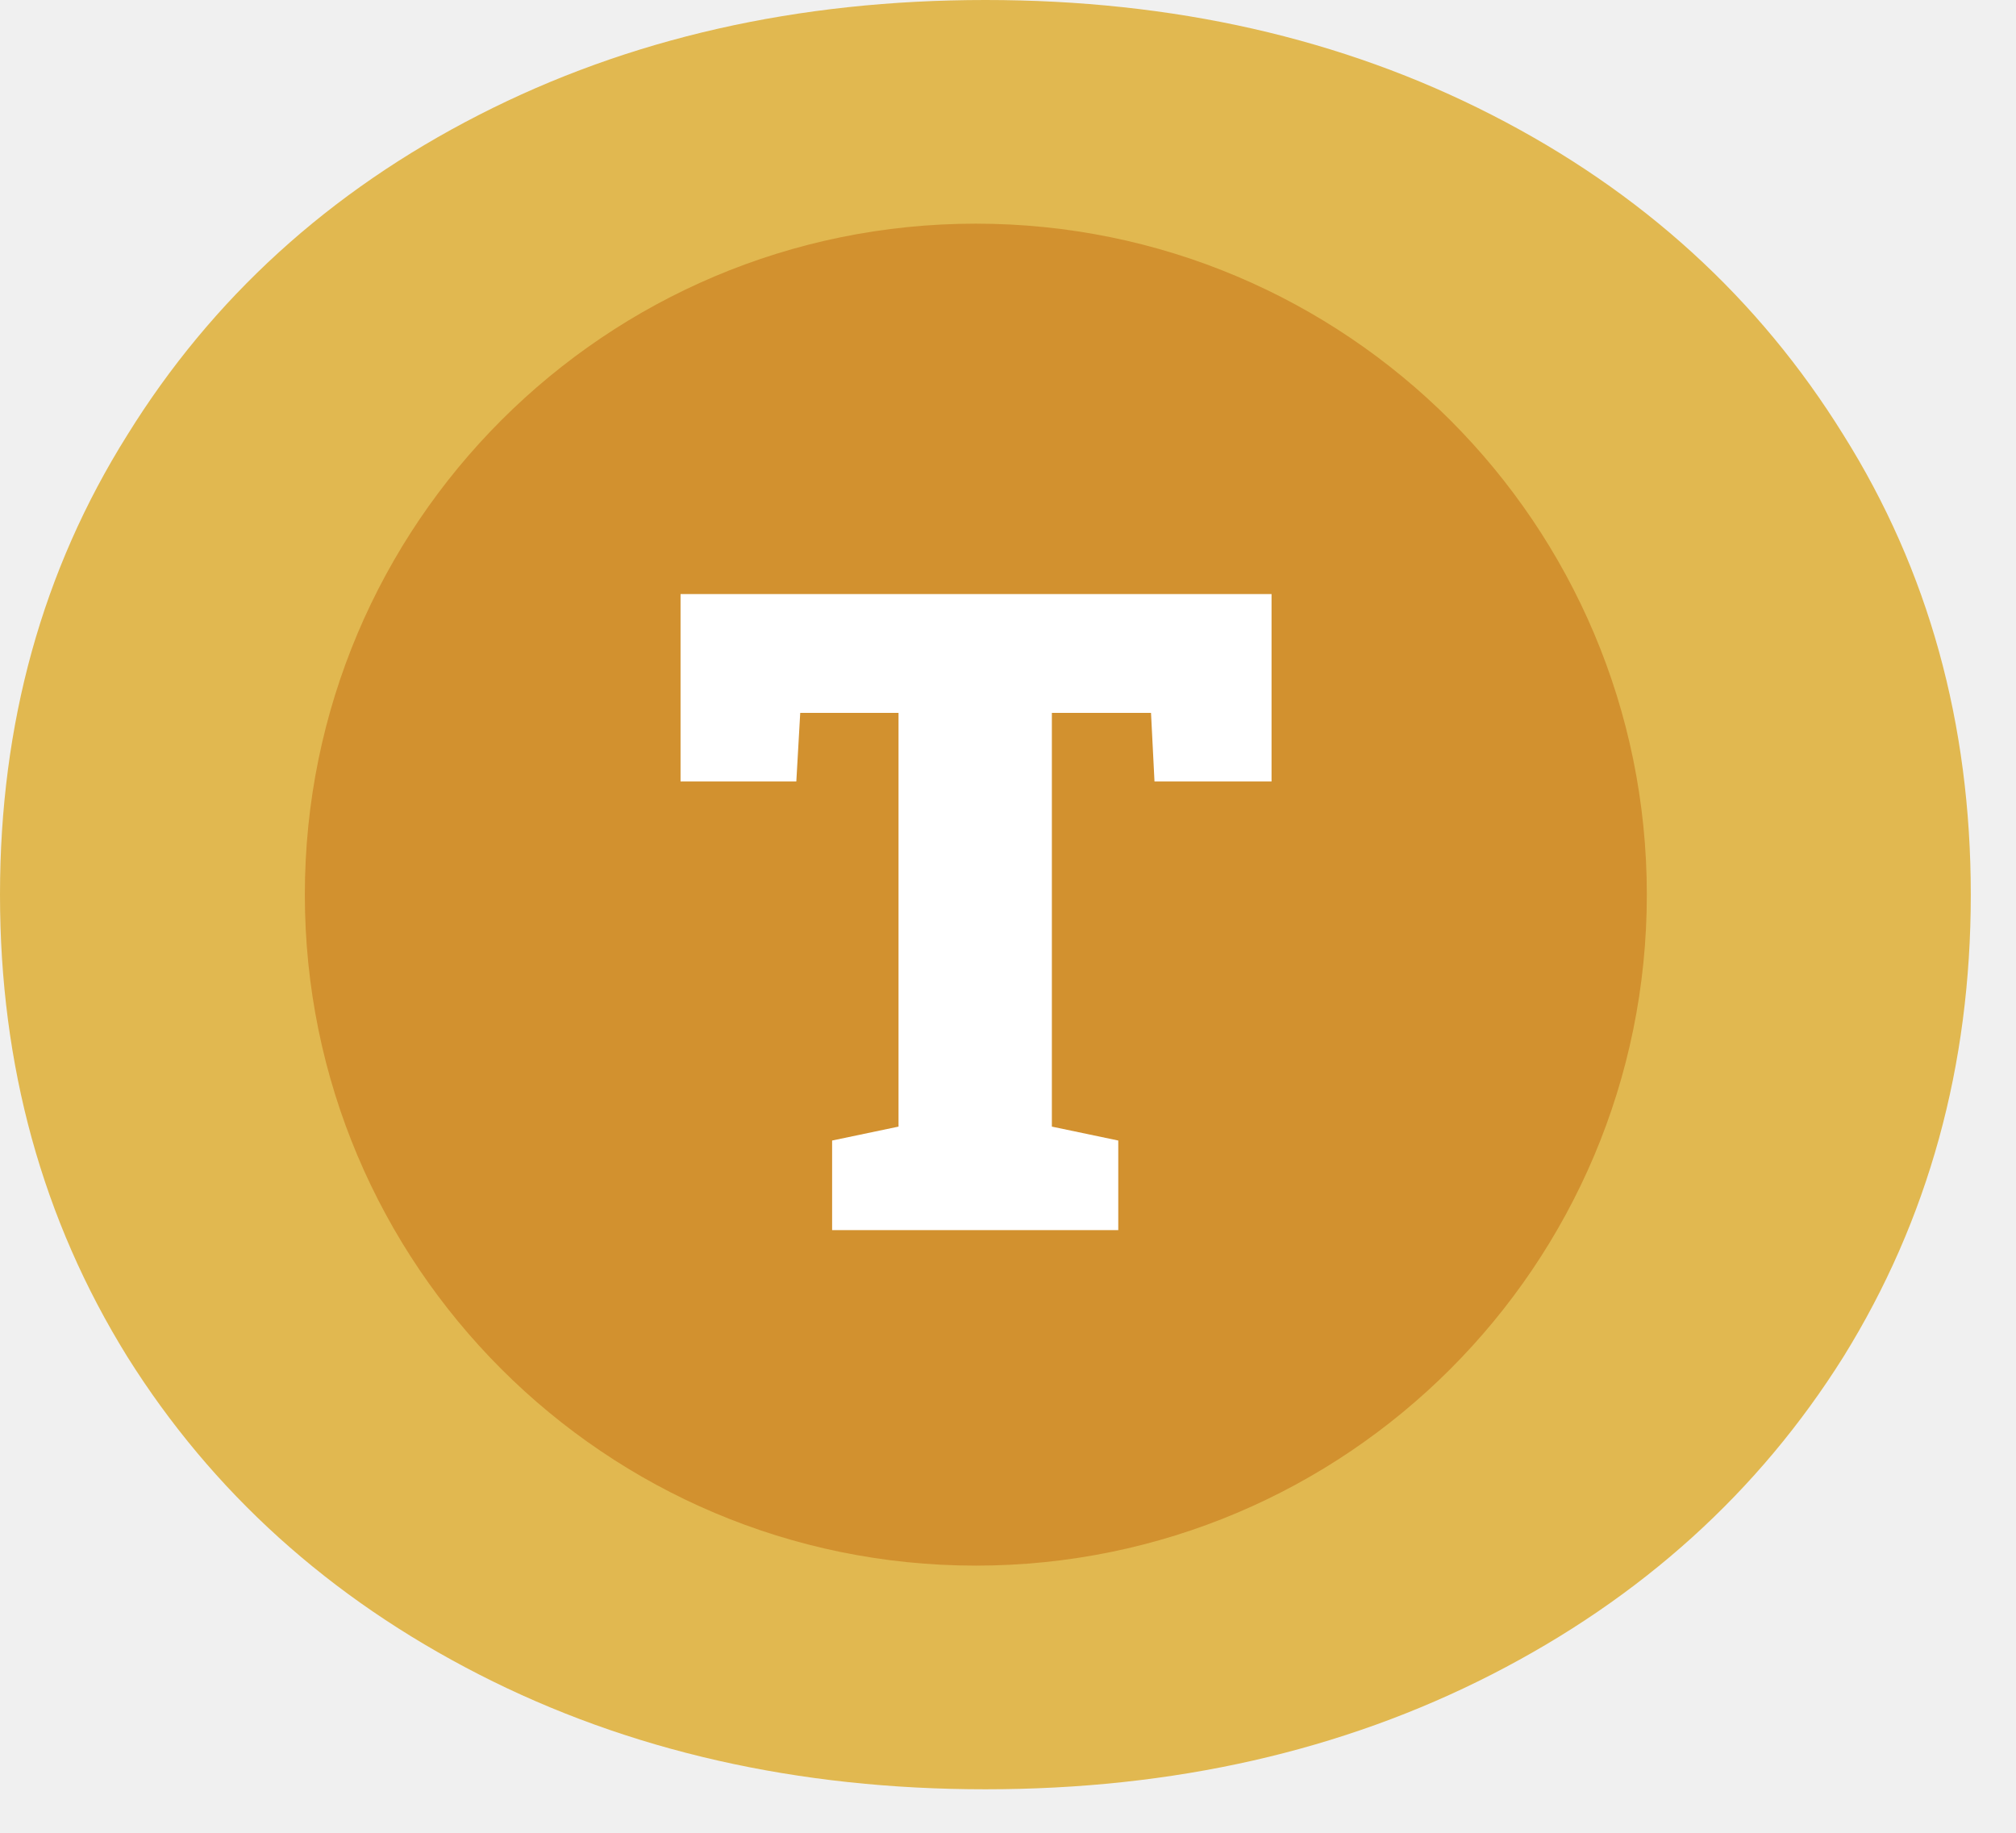
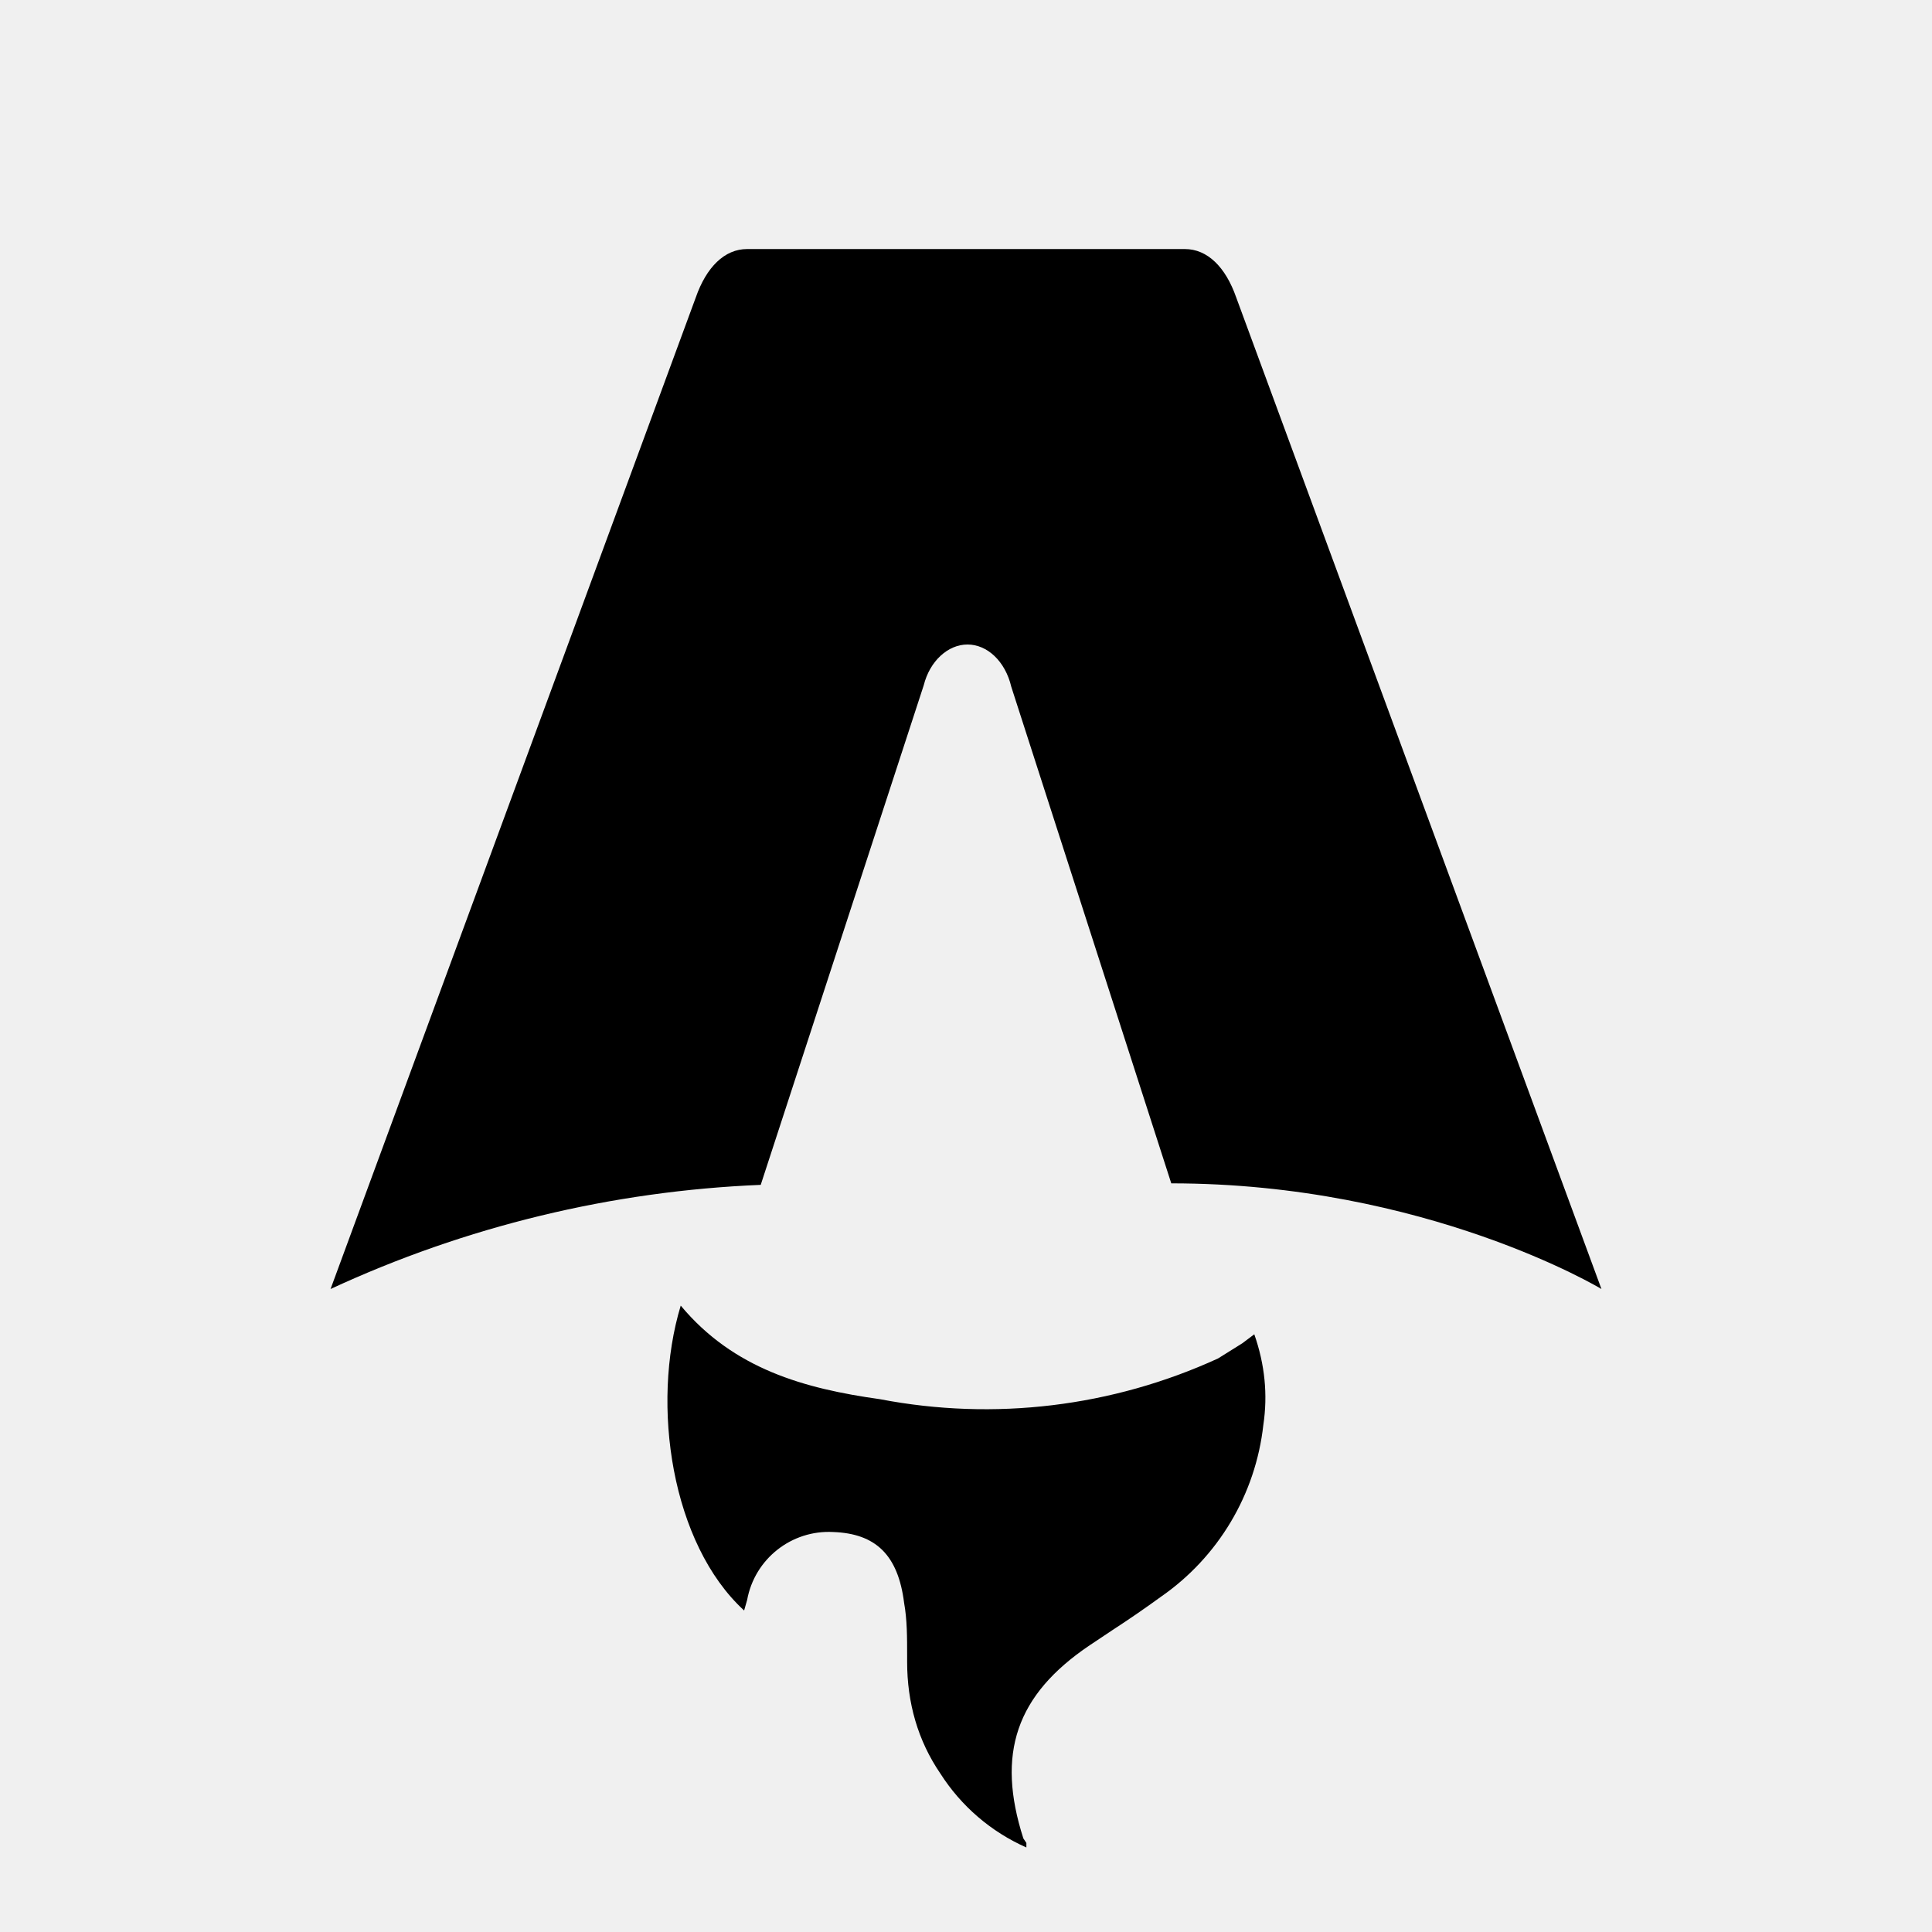
- <svg xmlns="http://www.w3.org/2000/svg" width="33" height="30" viewBox="0 0 33 30" fill="none">
-   <path d="M16.13 29.288C13.054 29.288 10.29 28.661 7.84 27.408C5.39 26.154 3.471 24.42 2.083 22.206C0.694 19.965 0 17.445 0 14.644C0 11.843 0.694 9.336 2.083 7.122C3.471 4.881 5.39 3.134 7.84 1.881C10.29 0.627 13.054 0 16.13 0C19.206 0 21.97 0.627 24.42 1.881C26.87 3.134 28.789 4.881 30.177 7.122C31.566 9.336 32.26 11.843 32.26 14.644C32.26 17.445 31.566 19.965 30.177 22.206C28.789 24.42 26.87 26.154 24.42 27.408C21.97 28.661 19.206 29.288 16.13 29.288ZM16.13 21.646C17.328 21.646 18.403 21.366 19.356 20.806C20.336 20.219 21.112 19.405 21.684 18.365C22.255 17.298 22.541 16.058 22.541 14.644C22.541 13.23 22.255 12.003 21.684 10.963C21.112 9.896 20.336 9.083 19.356 8.522C18.403 7.936 17.328 7.642 16.13 7.642C14.932 7.642 13.843 7.936 12.863 8.522C11.91 9.083 11.148 9.896 10.576 10.963C10.005 12.003 9.719 13.23 9.719 14.644C9.719 16.058 10.005 17.298 10.576 18.365C11.148 19.405 11.91 20.219 12.863 20.806C13.843 21.366 14.932 21.646 16.13 21.646Z" fill="#E1B850" />
-   <path d="M15.973 25.627C9.908 25.627 4.99 20.71 4.99 14.644C4.99 8.578 9.908 3.661 15.973 3.661C22.039 3.661 26.957 8.578 26.957 14.644C26.957 20.71 22.039 25.627 15.973 25.627Z" fill="#D2912F" />
-   <path d="M13.621 20.135V18.669L14.708 18.441V11.669H13.099L13.035 12.792H11.14V9.724H20.814V12.792H18.898L18.841 11.669H17.218V18.441L18.305 18.669V20.135H13.621Z" fill="white" />
+ <svg xmlns="http://www.w3.org/2000/svg" fill="none" viewBox="0 0 128 128">
+   <path d="M50.4 78.5a75.1 75.1 0 0 0-28.5 6.9l24.2-65.7c.7-2 1.9-3.2 3.4-3.2h29c1.5 0 2.7 1.2 3.4 3.2l24.2 65.7s-11.6-7-28.5-7L67 45.5c-.4-1.7-1.6-2.8-2.9-2.8-1.3 0-2.5 1.1-2.9 2.7L50.4 78.5Zm-1.1 28.2Zm-4.2-20.2c-2 6.6-.6 15.8 4.2 20.2a17.5 17.5 0 0 1 .2-.7 5.5 5.5 0 0 1 5.7-4.5c2.8.1 4.3 1.5 4.7 4.7.2 1.1.2 2.3.2 3.5v.4c0 2.7.7 5.2 2.2 7.4a13 13 0 0 0 5.7 4.9v-.3l-.2-.3c-1.8-5.6-.5-9.5 4.4-12.8l1.5-1a73 73 0 0 0 3.2-2.2 16 16 0 0 0 6.8-11.4c.3-2 .1-4-.6-6l-.8.6-1.6 1a37 37 0 0 1-22.4 2.7c-5-.7-9.7-2-13.2-6.2Z" />
+   <style>
+         path { fill: #000; }
+         @media (prefers-color-scheme: dark) {
+             path { fill: #FFF; }
+         }
+     </style>
</svg>
